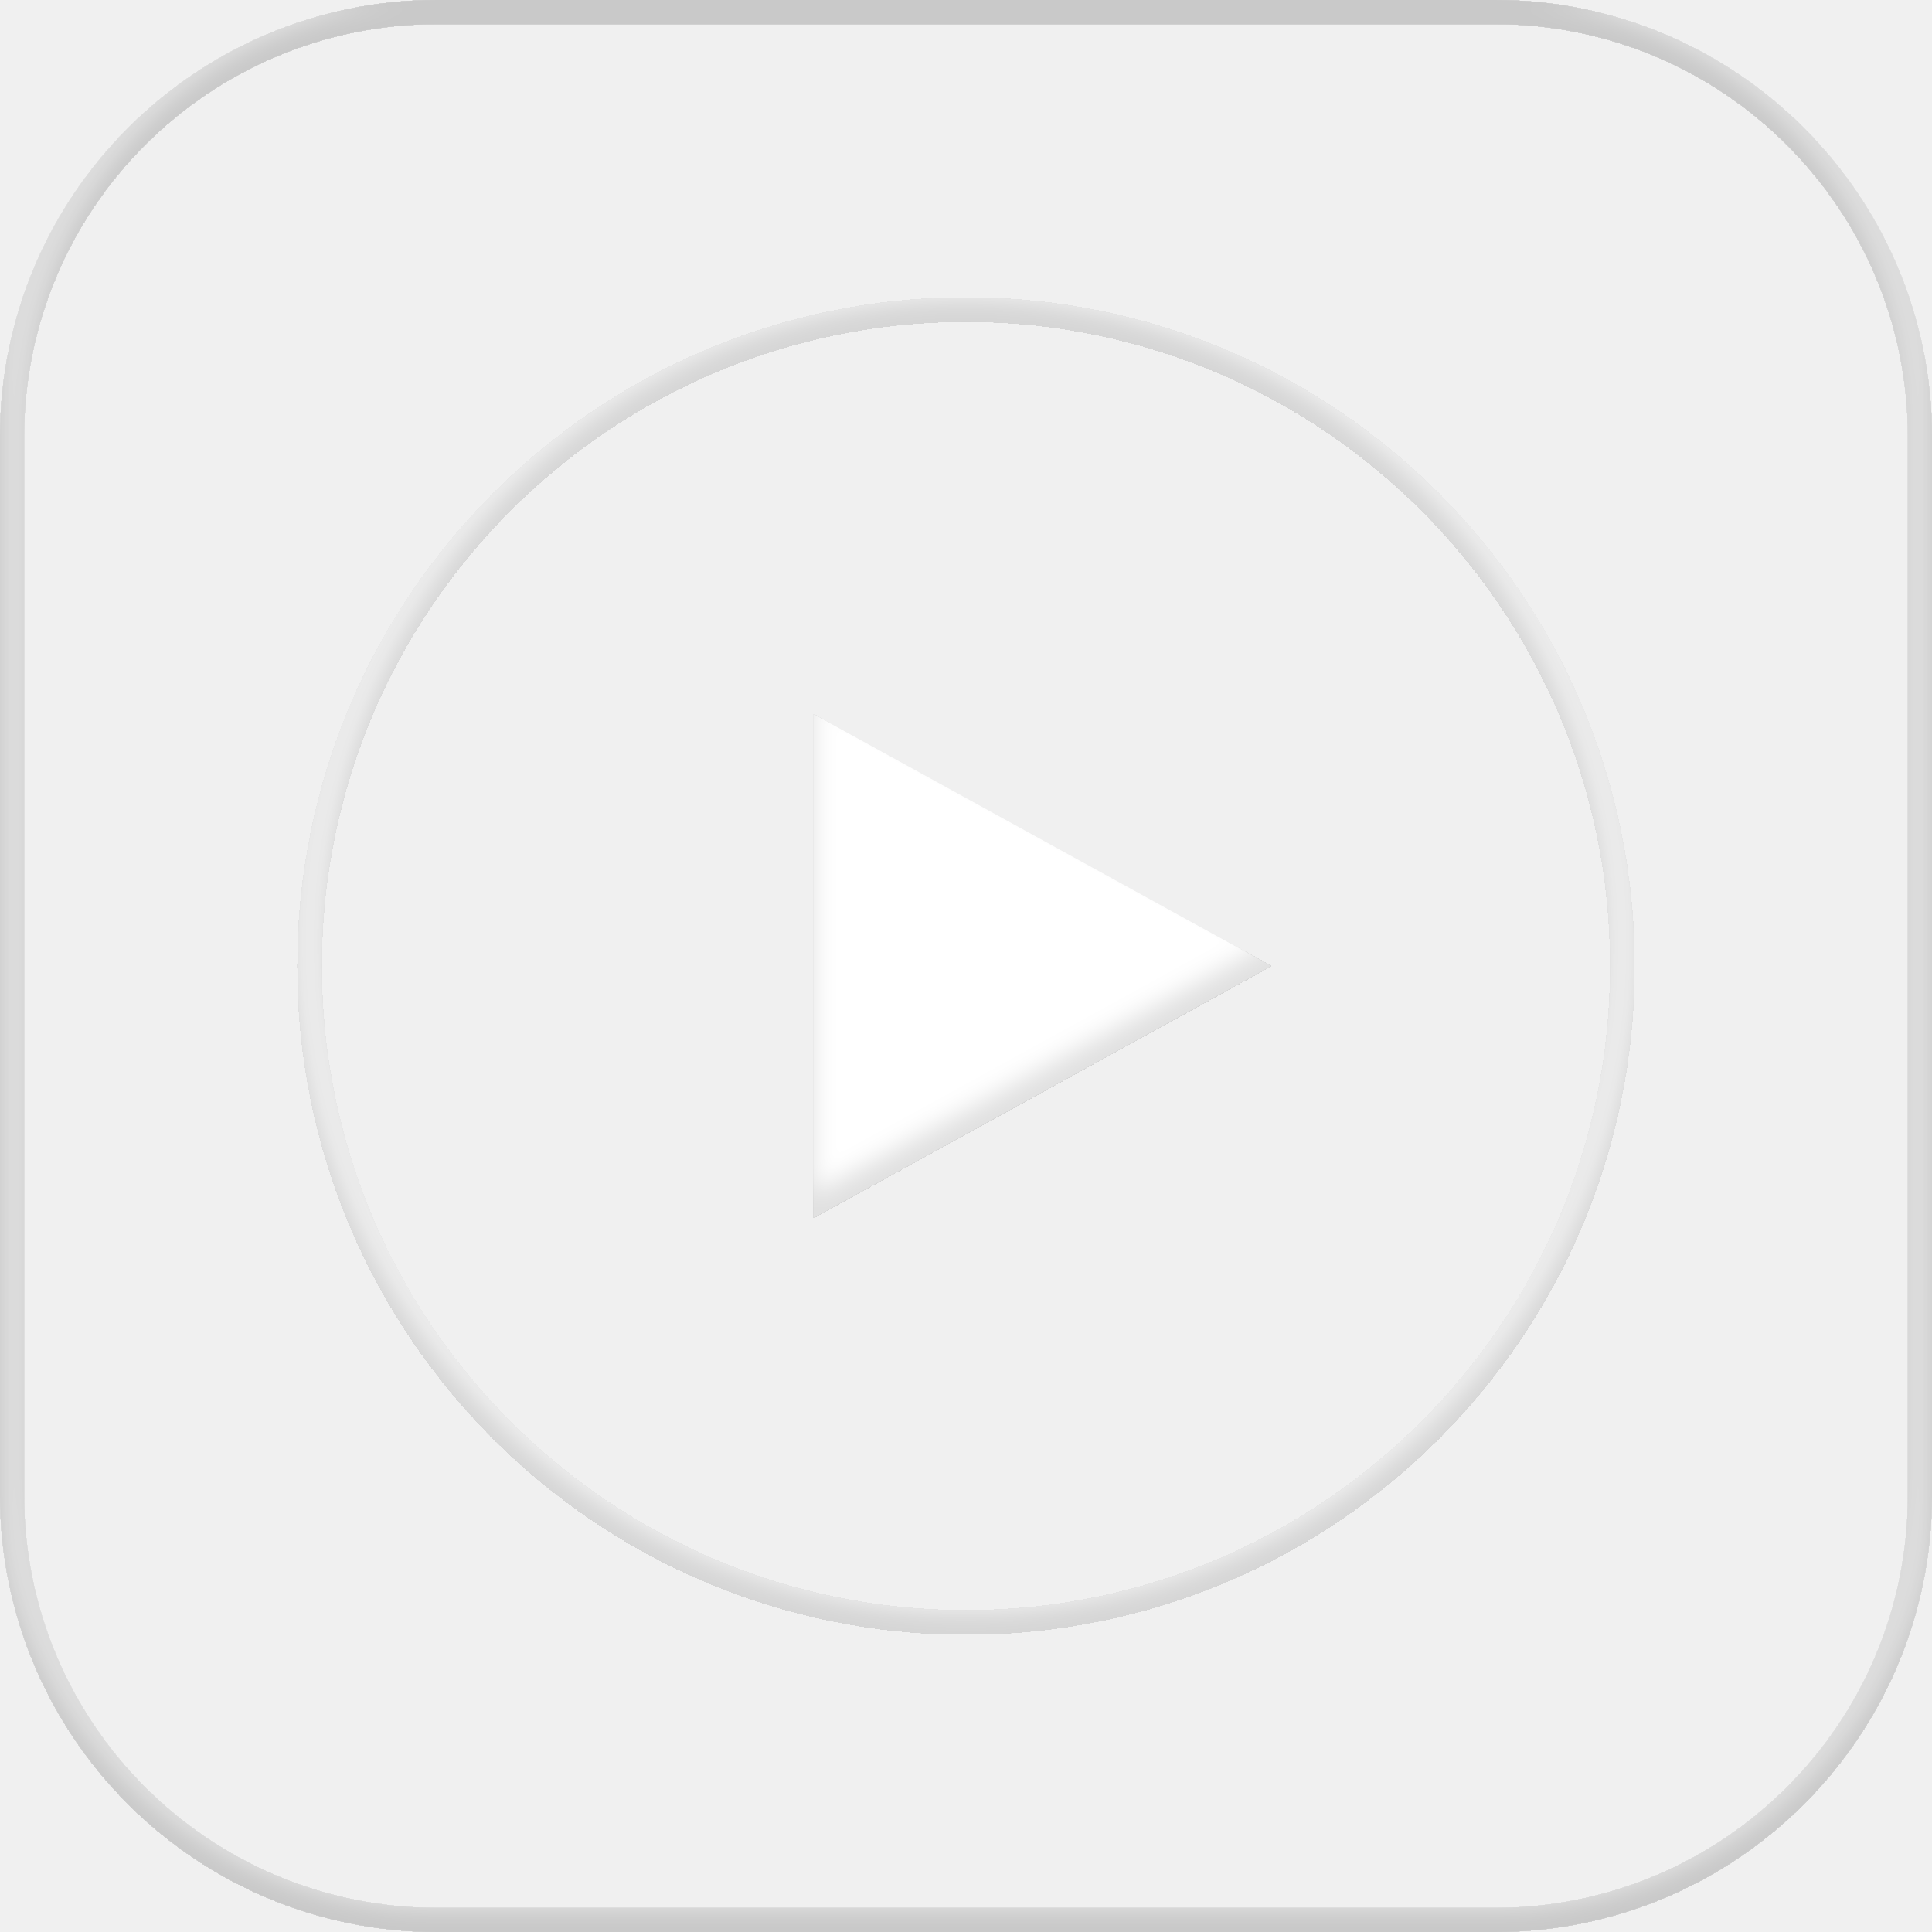
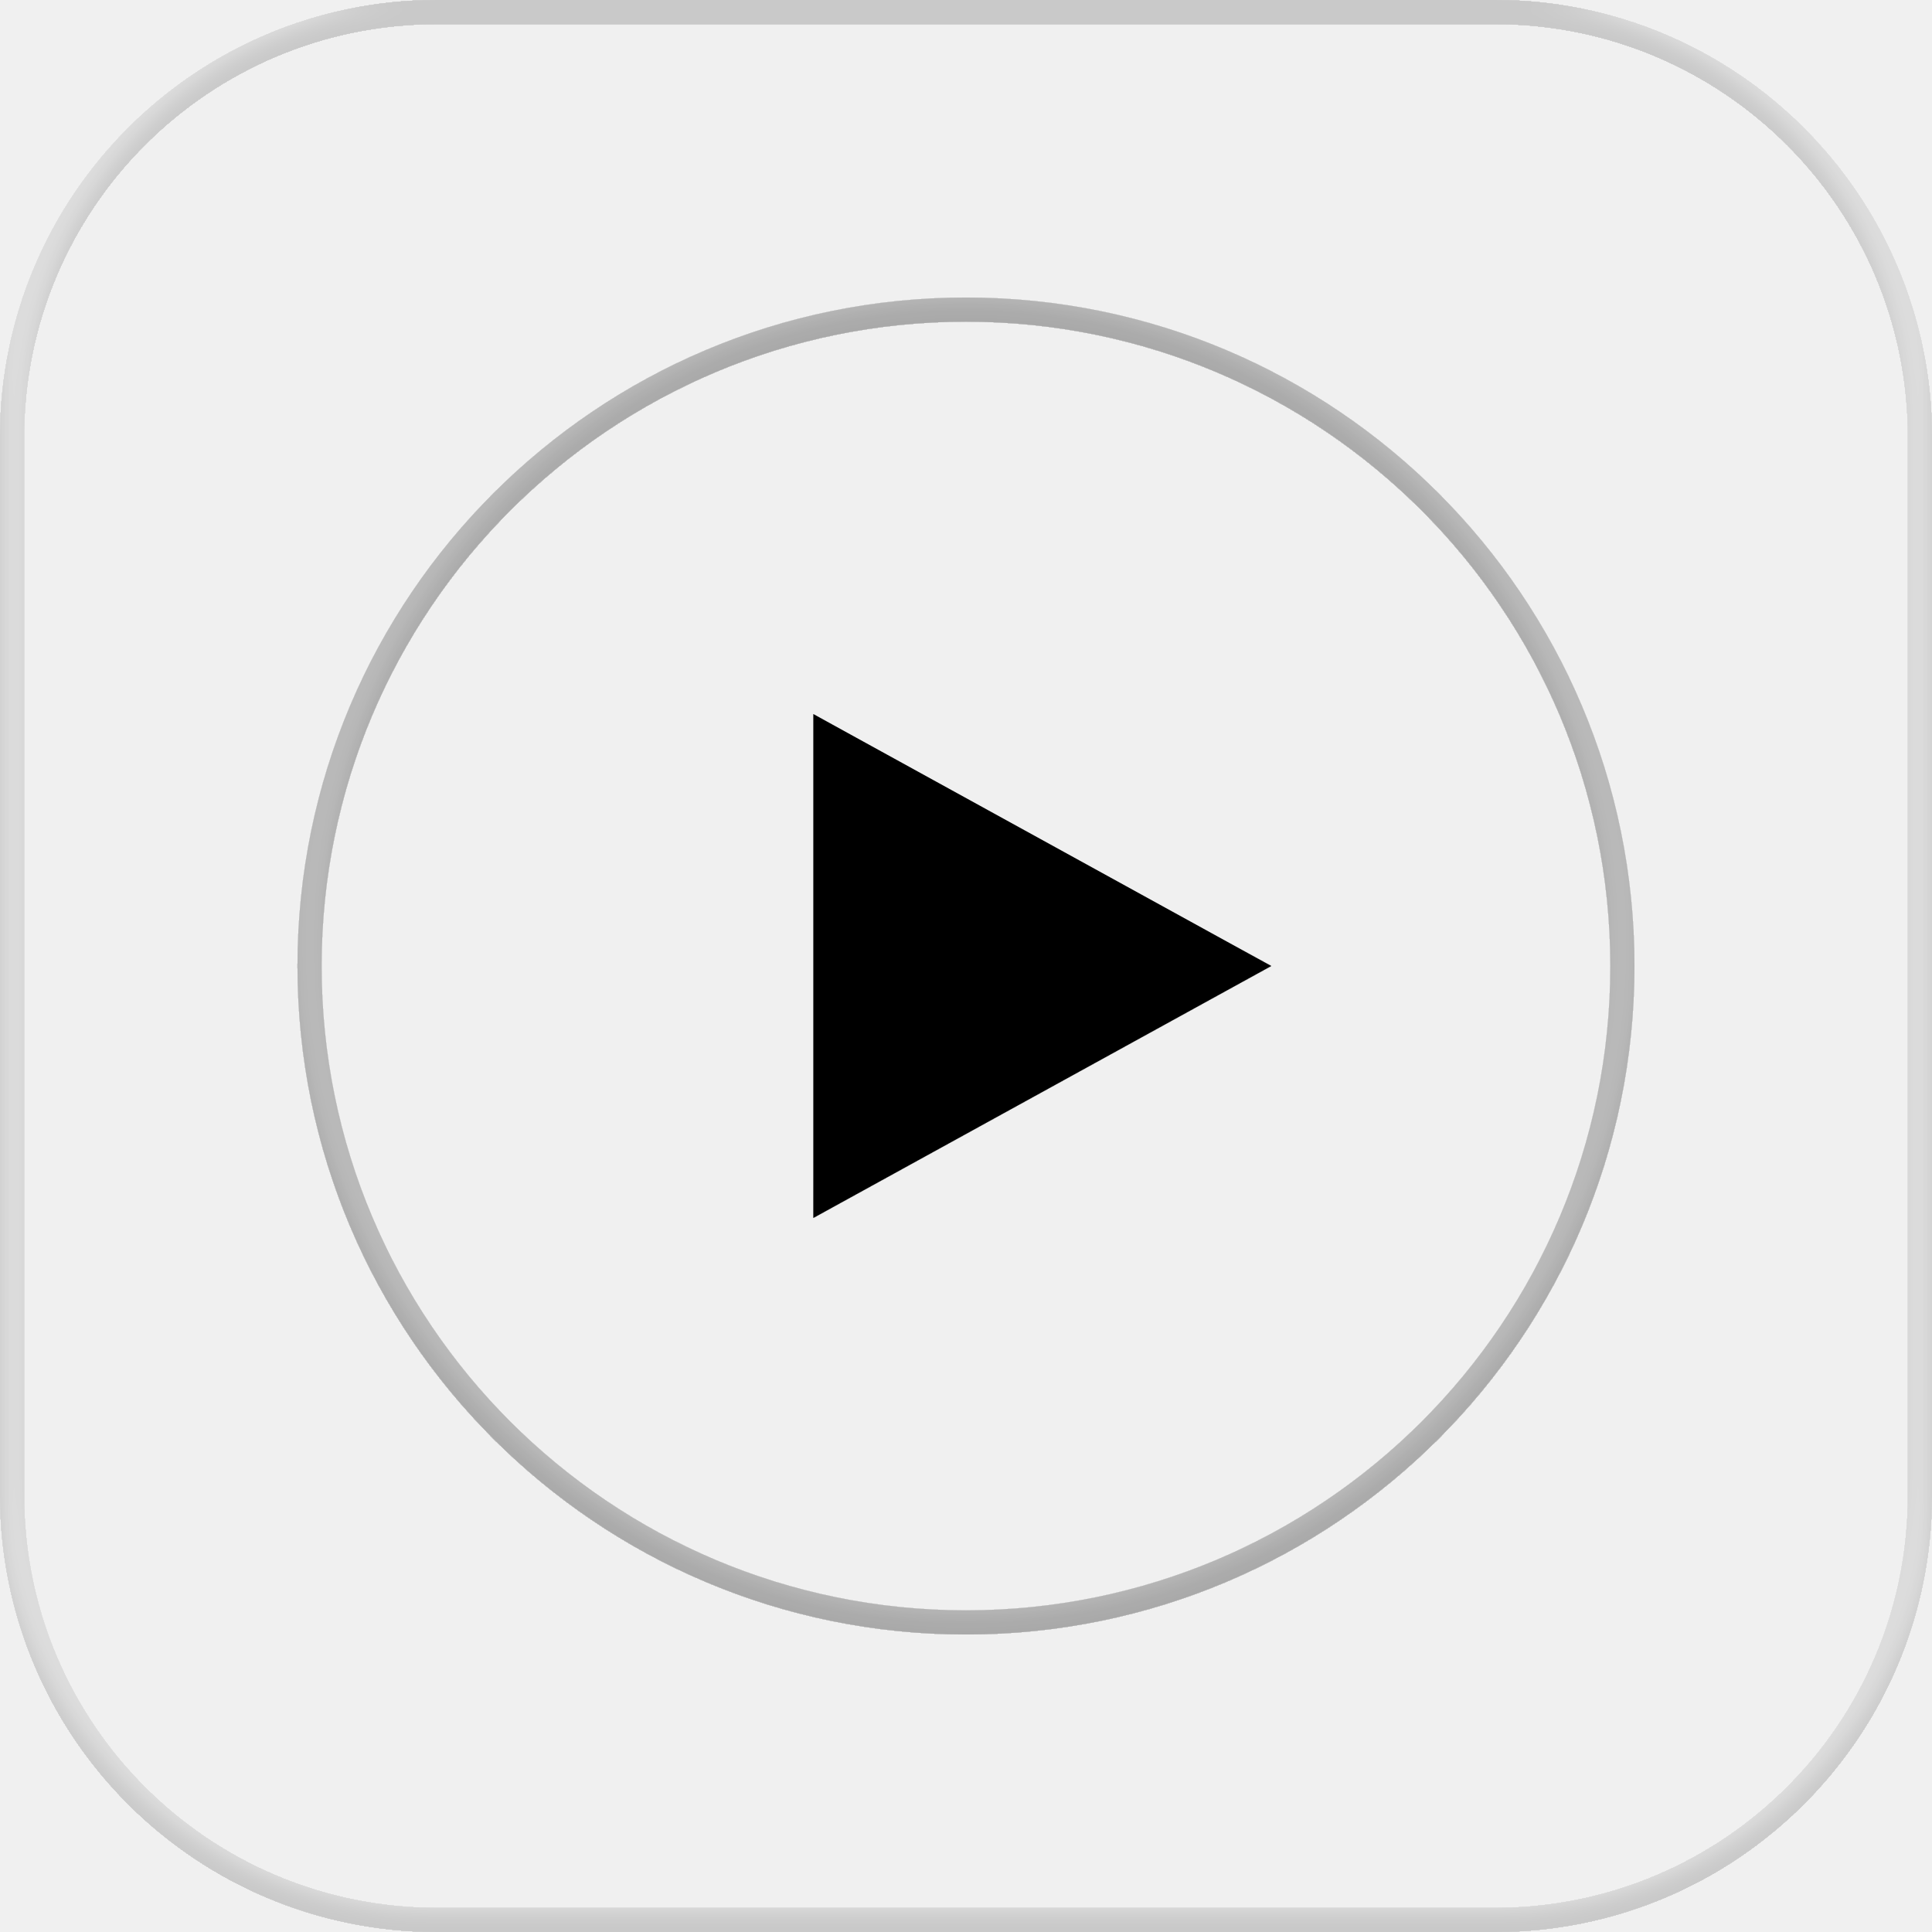
<svg xmlns="http://www.w3.org/2000/svg" width="80" height="80" viewBox="0 0 80 80" fill="none">
  <g filter="url(#filter0_i)">
    <path d="M18.095 0H61.905C71.905 0 80 8.095 80 18.095V61.905C80 71.905 71.905 80 61.905 80H18.095C8.095 80 0 71.905 0 61.905V18.095C0 8.095 8.095 0 18.095 0Z" />
    <path d="M18.095 0.5H61.905C71.629 0.5 79.5 8.371 79.5 18.095V61.905C79.5 71.629 71.629 79.5 61.905 79.5H18.095C8.371 79.5 0.5 71.629 0.5 61.905V18.095C0.5 8.371 8.371 0.5 18.095 0.5Z" stroke="black" stroke-opacity="0.05" />
-     <path d="M52.641 40L33.678 50.433L33.678 29.567L52.641 40Z" fill="#fff" />
-     <path opacity="0.2" fill-rule="evenodd" clip-rule="evenodd" d="M39.999 66.681C54.734 66.681 66.68 54.735 66.68 40C66.68 25.265 54.734 13.319 39.999 13.319C25.264 13.319 13.318 25.265 13.318 40C13.318 54.735 25.264 66.681 39.999 66.681ZM39.999 67.681C55.287 67.681 67.68 55.288 67.68 40C67.68 24.712 55.287 12.319 39.999 12.319C24.712 12.319 12.318 24.712 12.318 40C12.318 55.288 24.712 67.681 39.999 67.681Z" fill="#fff" />
+     <path d="M52.641 40L33.678 50.433L33.678 29.567L52.641 40Z" fill="#000000" />
+     <path opacity="0.2" fill-rule="evenodd" clip-rule="evenodd" d="M39.999 66.681C54.734 66.681 66.68 54.735 66.68 40C66.68 25.265 54.734 13.319 39.999 13.319C25.264 13.319 13.318 25.265 13.318 40C13.318 54.735 25.264 66.681 39.999 66.681ZM39.999 67.681C55.287 67.681 67.68 55.288 67.68 40C67.68 24.712 55.287 12.319 39.999 12.319C24.712 12.319 12.318 24.712 12.318 40C12.318 55.288 24.712 67.681 39.999 67.681Z" fill="#000000" />
  </g>
  <defs>
    <filter id="filter0_i" x="0" y="-1" width="80" height="81" filterUnits="userSpaceOnUse" color-interpolation-filters="sRGB">
      <feFlood flood-opacity="0" result="BackgroundImageFix" />
      <feBlend mode="normal" in="SourceGraphic" in2="BackgroundImageFix" result="shape" />
      <feColorMatrix in="SourceAlpha" type="matrix" values="0 0 0 0 0 0 0 0 0 0 0 0 0 0 0 0 0 0 127 0" result="hardAlpha" />
      <feOffset dy="-1" />
      <feGaussianBlur stdDeviation="0.5" />
      <feComposite in2="hardAlpha" operator="arithmetic" k2="-1" k3="1" />
      <feColorMatrix type="matrix" values="0 0 0 0 0 0 0 0 0 0 0 0 0 0 0 0 0 0 0.12 0" />
      <feBlend mode="normal" in2="shape" result="effect1_innerShadow" />
    </filter>
  </defs>
</svg>
